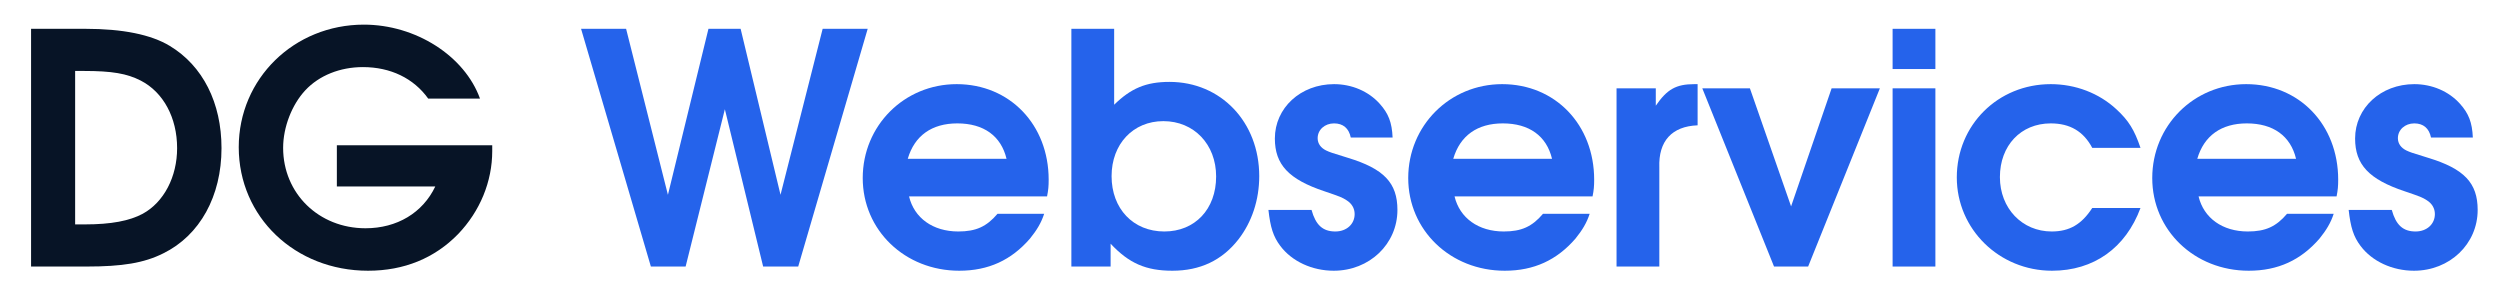
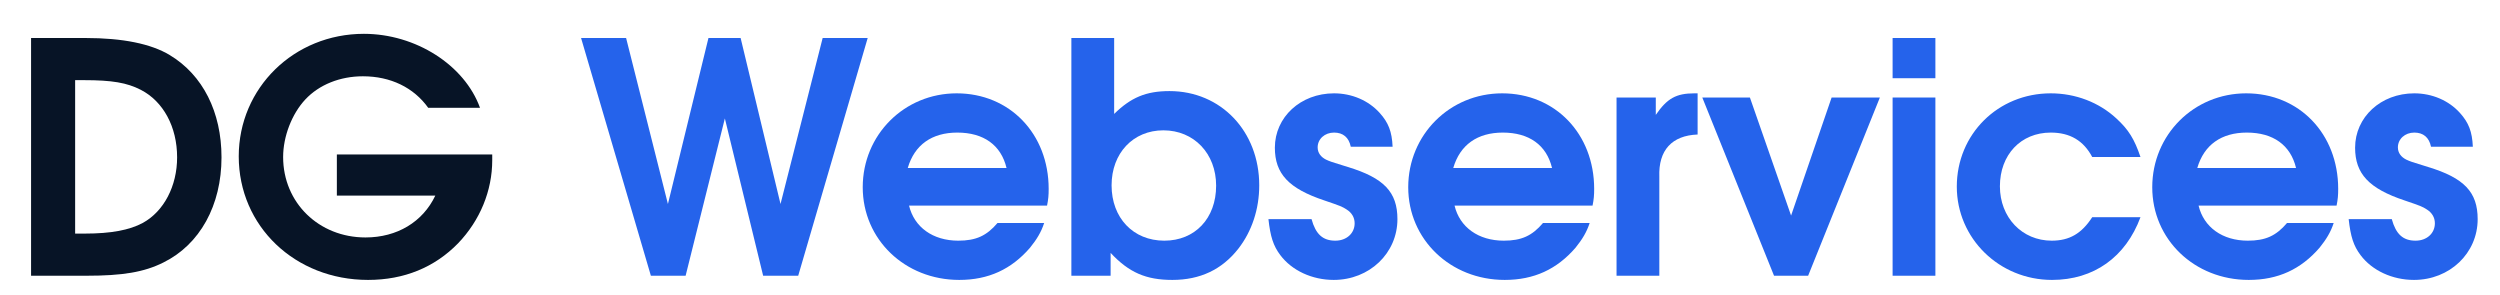
- <svg xmlns="http://www.w3.org/2000/svg" viewBox="0 6 544 64" role="img" aria-labelledby="title desc">
+ <svg xmlns="http://www.w3.org/2000/svg" viewBox="0 4 544 64" role="img" aria-labelledby="title desc">
  <g>
    <path fill="#071426" d="M6.76 64H18.8c7.84 0 12.53-.77 16.73-2.87C43.51 57.21 48.2 48.67 48.2 38.24c0-9.87-4.06-17.92-11.27-22.26-4.06-2.45-10.22-3.71-18.34-3.71H6.76Zm9.59-9.17V21.44h1.89c6.16 0 9.38.56 12.39 2.1 4.9 2.52 7.91 8.05 7.91 14.7 0 6.23-2.87 11.76-7.49 14.28-2.87 1.54-6.86 2.31-12.6 2.31Z" />
    <path fill="#071426" d="M73.3 46.57h21.42c-2.73 5.74-8.33 9.1-15.19 9.1-10.15 0-17.92-7.56-17.92-17.5 0-4.48 1.89-9.38 4.83-12.53 3.01-3.22 7.56-5.04 12.53-5.04 6.02 0 11.06 2.45 14.21 6.86h11.27c-3.36-9.31-14-16.1-25.27-16.1-15.19 0-27.23 11.76-27.23 26.67 0 15.19 12.25 26.88 28.14 26.88 7.84 0 14.49-2.73 19.6-7.98 4.76-4.97 7.42-11.41 7.42-18.06V37.61H73.3Z" />
    <path fill="#2563EB" d="M141.63 64h7.56l8.54-34.23L166.06 64h7.63l15.12-51.73h-9.8l-9.17 36.12-8.68-36.12h-7l-8.82 36.12-9.1-36.12h-9.8Z" />
    <path fill="#2563EB" d="M227.84 48.74c.28-1.4.35-2.24.35-3.64 0-11.97-8.47-20.79-20.02-20.79-11.41 0-20.44 9.03-20.44 20.44 0 11.34 9.17 20.16 21 20.16 6.37 0 11.34-2.31 15.4-7 1.47-1.82 2.45-3.43 3.08-5.39h-10.15c-2.38 2.8-4.69 3.85-8.54 3.85-5.53 0-9.59-2.94-10.71-7.63Zm-30.31-8.19c1.47-5.04 5.25-7.7 10.78-7.7 5.74 0 9.52 2.73 10.71 7.7Z" />
    <path fill="#2563EB" d="M233.13 64h8.54v-4.97c3.99 4.27 7.7 5.88 13.44 5.88 6.02 0 10.78-2.24 14.35-6.79 2.94-3.78 4.55-8.61 4.55-13.79 0-11.76-8.33-20.51-19.53-20.51-5.11 0-8.4 1.4-12.04 4.97V12.27h-9.31Zm20.02-31.64c6.65 0 11.48 5.04 11.48 12.04 0 7.14-4.62 11.97-11.27 11.97-6.79 0-11.48-4.97-11.48-12.04 0-7 4.69-11.97 11.27-11.97Z" />
    <path fill="#2563EB" d="M276.01 51.68c.42 3.78 1.05 5.81 2.59 7.84 2.52 3.36 6.93 5.39 11.62 5.39 7.77 0 13.86-5.81 13.86-13.23 0-5.88-2.94-8.96-10.78-11.34-3.85-1.19-3.85-1.19-4.76-1.61-1.12-.56-1.82-1.47-1.82-2.66 0-1.82 1.54-3.22 3.57-3.22 1.96 0 3.22 1.05 3.64 3.08h9.1c-.14-3.29-.91-5.25-2.8-7.35-2.45-2.73-6.09-4.27-9.94-4.27-7.28 0-12.88 5.18-12.88 11.83 0 5.67 3.01 8.89 10.78 11.48 3.5 1.19 3.85 1.33 4.83 1.96 1.12.7 1.75 1.75 1.75 3.01 0 2.17-1.75 3.78-4.2 3.78-2.73 0-4.27-1.4-5.18-4.69Z" />
    <path fill="#2563EB" d="M346.54 48.74c.28-1.4.35-2.24.35-3.64 0-11.97-8.47-20.79-20.02-20.79-11.41 0-20.44 9.03-20.44 20.44 0 11.34 9.17 20.16 21 20.16 6.37 0 11.34-2.31 15.4-7 1.47-1.82 2.45-3.43 3.08-5.39h-10.15c-2.38 2.8-4.69 3.85-8.54 3.85-5.53 0-9.59-2.94-10.71-7.63Zm-30.31-8.19c1.47-5.04 5.25-7.7 10.78-7.7 5.74 0 9.52 2.73 10.71 7.7Z" />
    <path fill="#2563EB" d="M351.76 64h9.31V42.44c-.21-5.74 2.73-8.96 8.33-9.17v-8.96h-.7c-3.99 0-5.95 1.12-8.4 4.69v-3.78h-8.54Z" />
    <path fill="#2563EB" d="M386.03 64h7.42l15.61-38.78h-10.5l-8.82 25.69-8.96-25.69h-10.36Z" />
    <path fill="#2563EB" d="M411.83 64h9.31V25.22h-9.31Zm0-42.98h9.31v-8.75h-9.31Z" />
    <path fill="#2563EB" d="M455.27 51.26c-2.31 3.57-4.97 5.11-8.82 5.11-6.44 0-11.27-5.04-11.27-11.83 0-6.86 4.55-11.69 11.06-11.69 4.2 0 7.14 1.75 9.03 5.32h10.5c-1.33-3.92-2.59-5.95-5.25-8.4-3.78-3.5-8.89-5.46-14.28-5.46-11.48 0-20.44 8.89-20.44 20.3 0 11.27 9.24 20.3 20.72 20.3 9.1 0 16.03-4.97 19.25-13.65Z" />
    <path fill="#2563EB" d="M508.44 48.74c.28-1.4.35-2.24.35-3.64 0-11.97-8.47-20.79-20.02-20.79-11.41 0-20.44 9.03-20.44 20.44 0 11.34 9.17 20.16 21 20.16 6.37 0 11.34-2.31 15.4-7 1.47-1.82 2.45-3.43 3.08-5.39h-10.15c-2.38 2.8-4.69 3.85-8.54 3.85-5.53 0-9.59-2.94-10.71-7.63Zm-30.31-8.19c1.47-5.04 5.25-7.7 10.78-7.7 5.74 0 9.52 2.73 10.71 7.7Z" />
    <path fill="#2563EB" d="M511.07 51.68c.42 3.78 1.05 5.81 2.59 7.84 2.52 3.36 6.93 5.39 11.62 5.39 7.77 0 13.86-5.81 13.86-13.23 0-5.88-2.94-8.96-10.78-11.34-3.85-1.19-3.85-1.19-4.76-1.61-1.12-.56-1.82-1.47-1.82-2.66 0-1.82 1.54-3.22 3.57-3.22 1.96 0 3.22 1.05 3.64 3.08h9.1c-.14-3.29-.91-5.25-2.8-7.35-2.45-2.73-6.09-4.27-9.94-4.27-7.28 0-12.88 5.18-12.88 11.83 0 5.67 3.01 8.89 10.78 11.48 3.5 1.19 3.85 1.33 4.83 1.96 1.12.7 1.75 1.75 1.75 3.01 0 2.17-1.75 3.78-4.2 3.78-2.73 0-4.27-1.4-5.18-4.69Z" />
  </g>
</svg>
